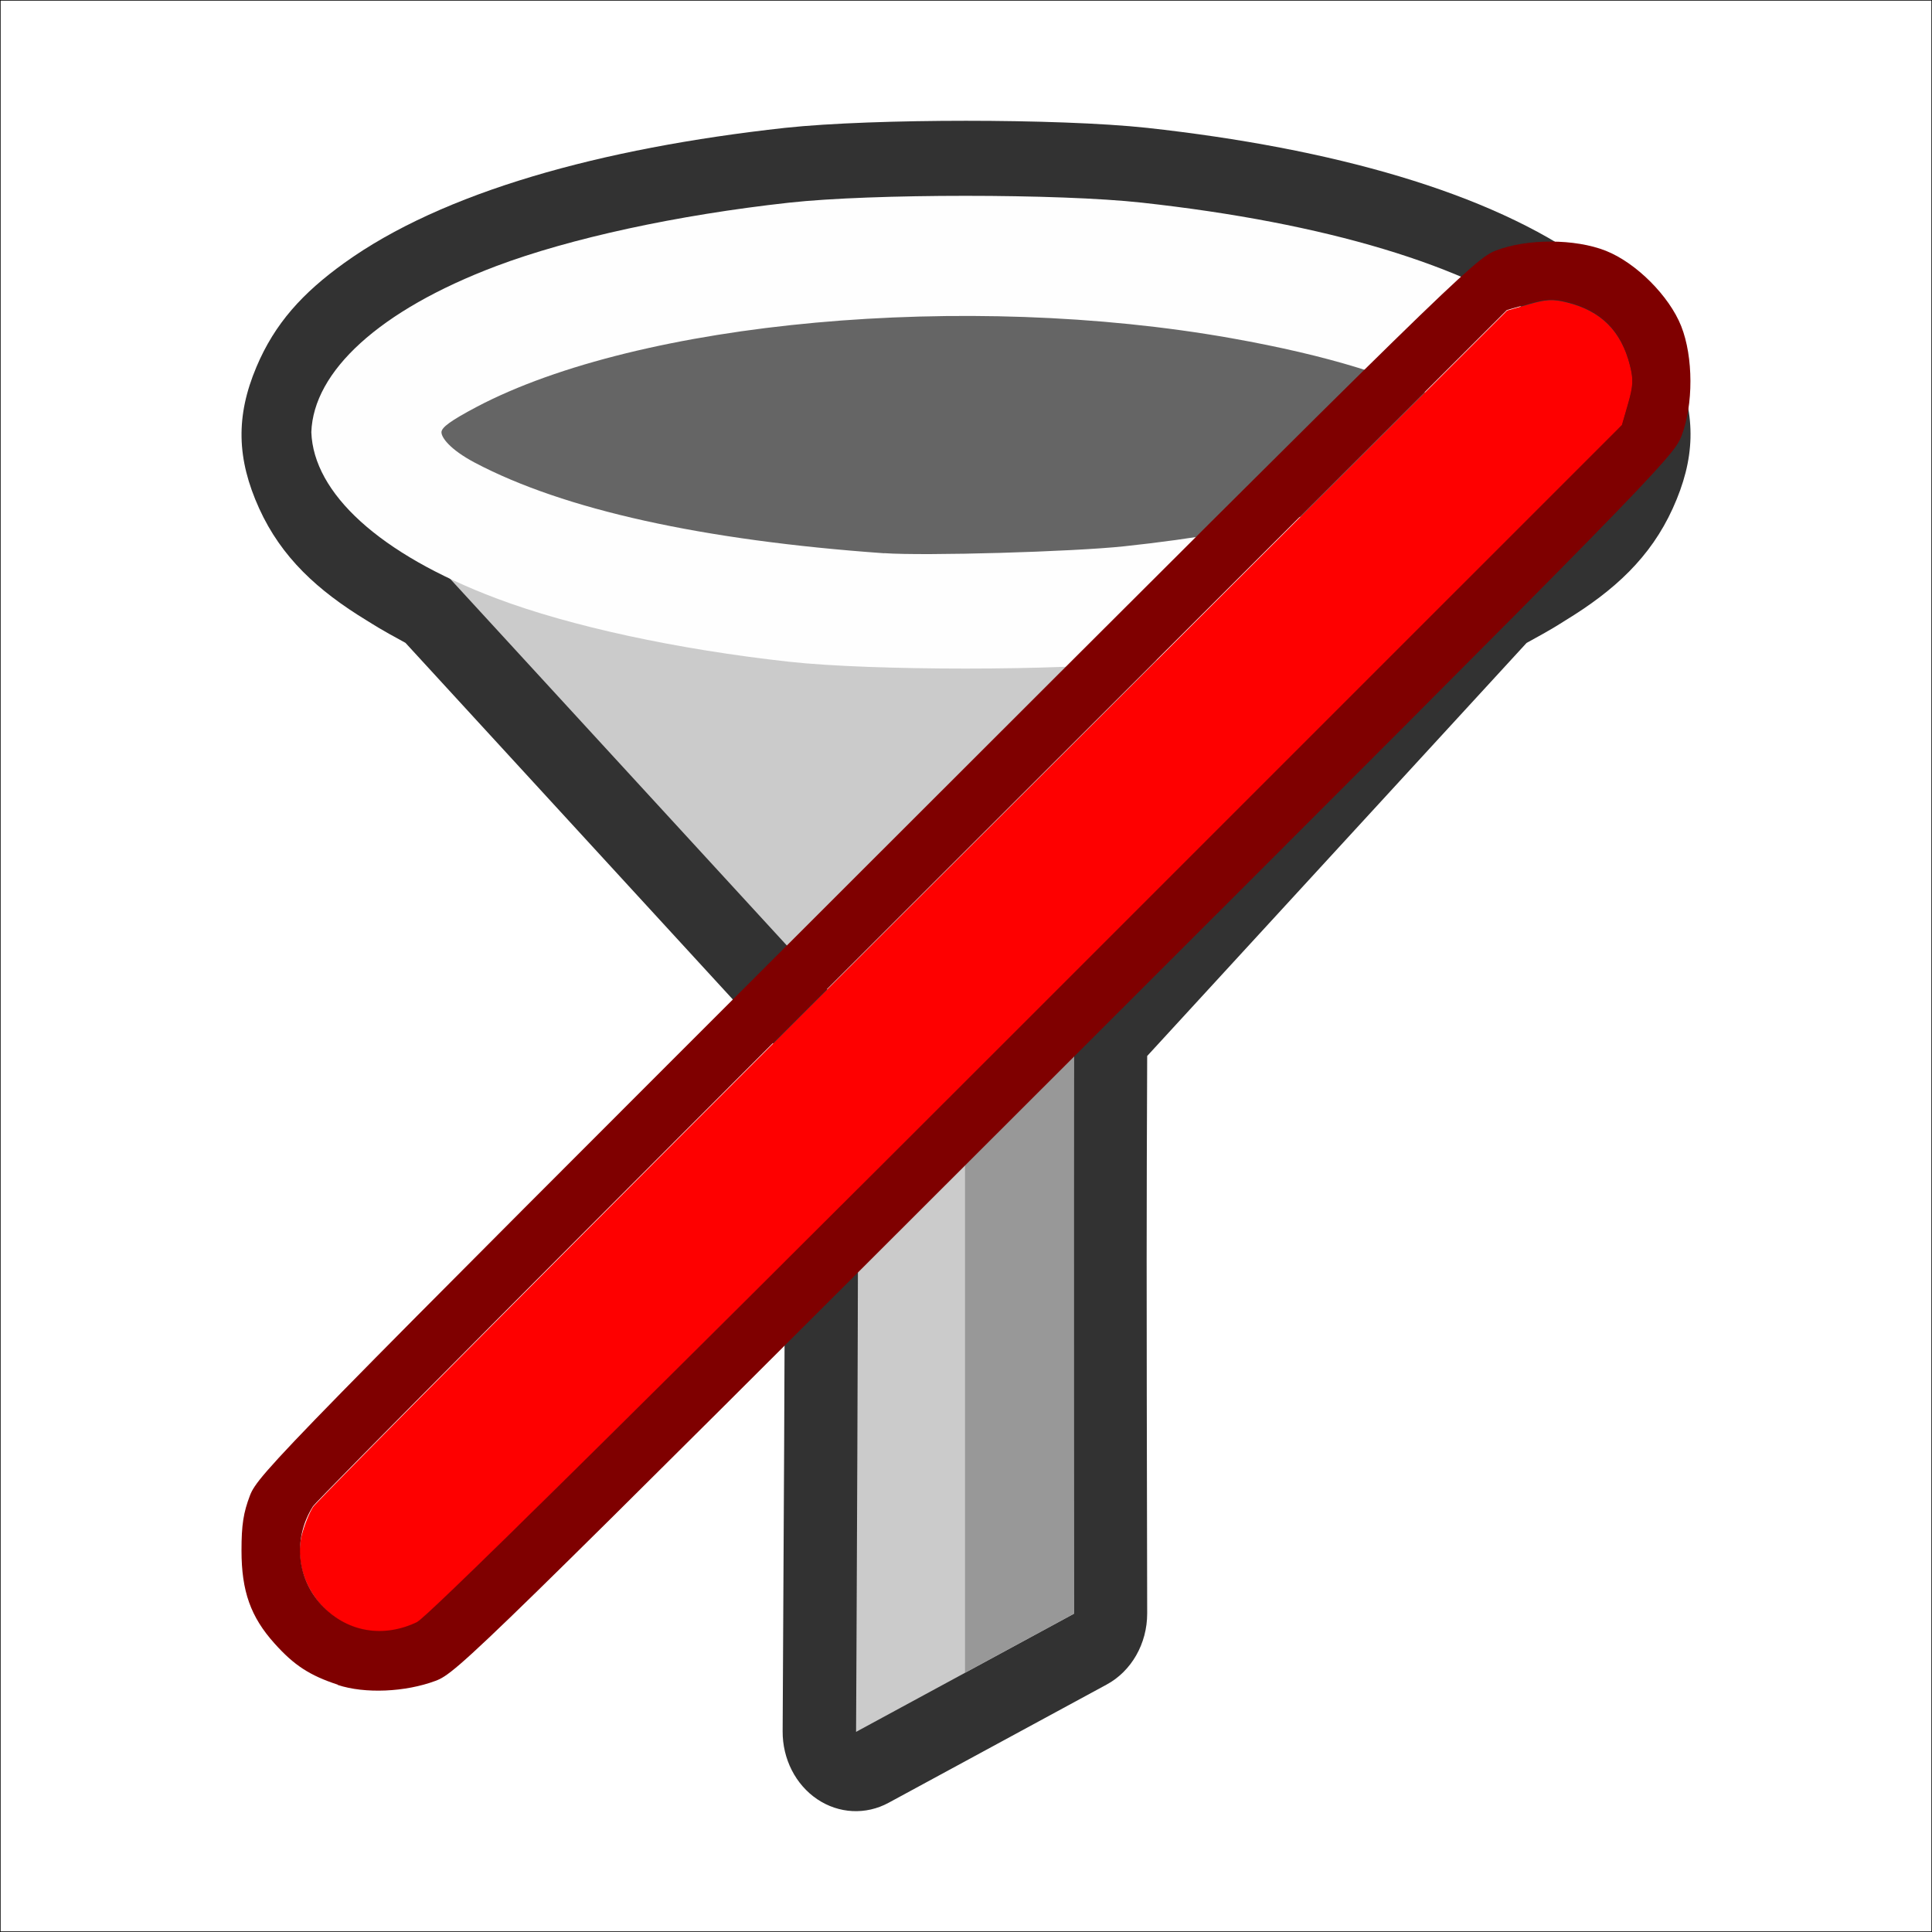
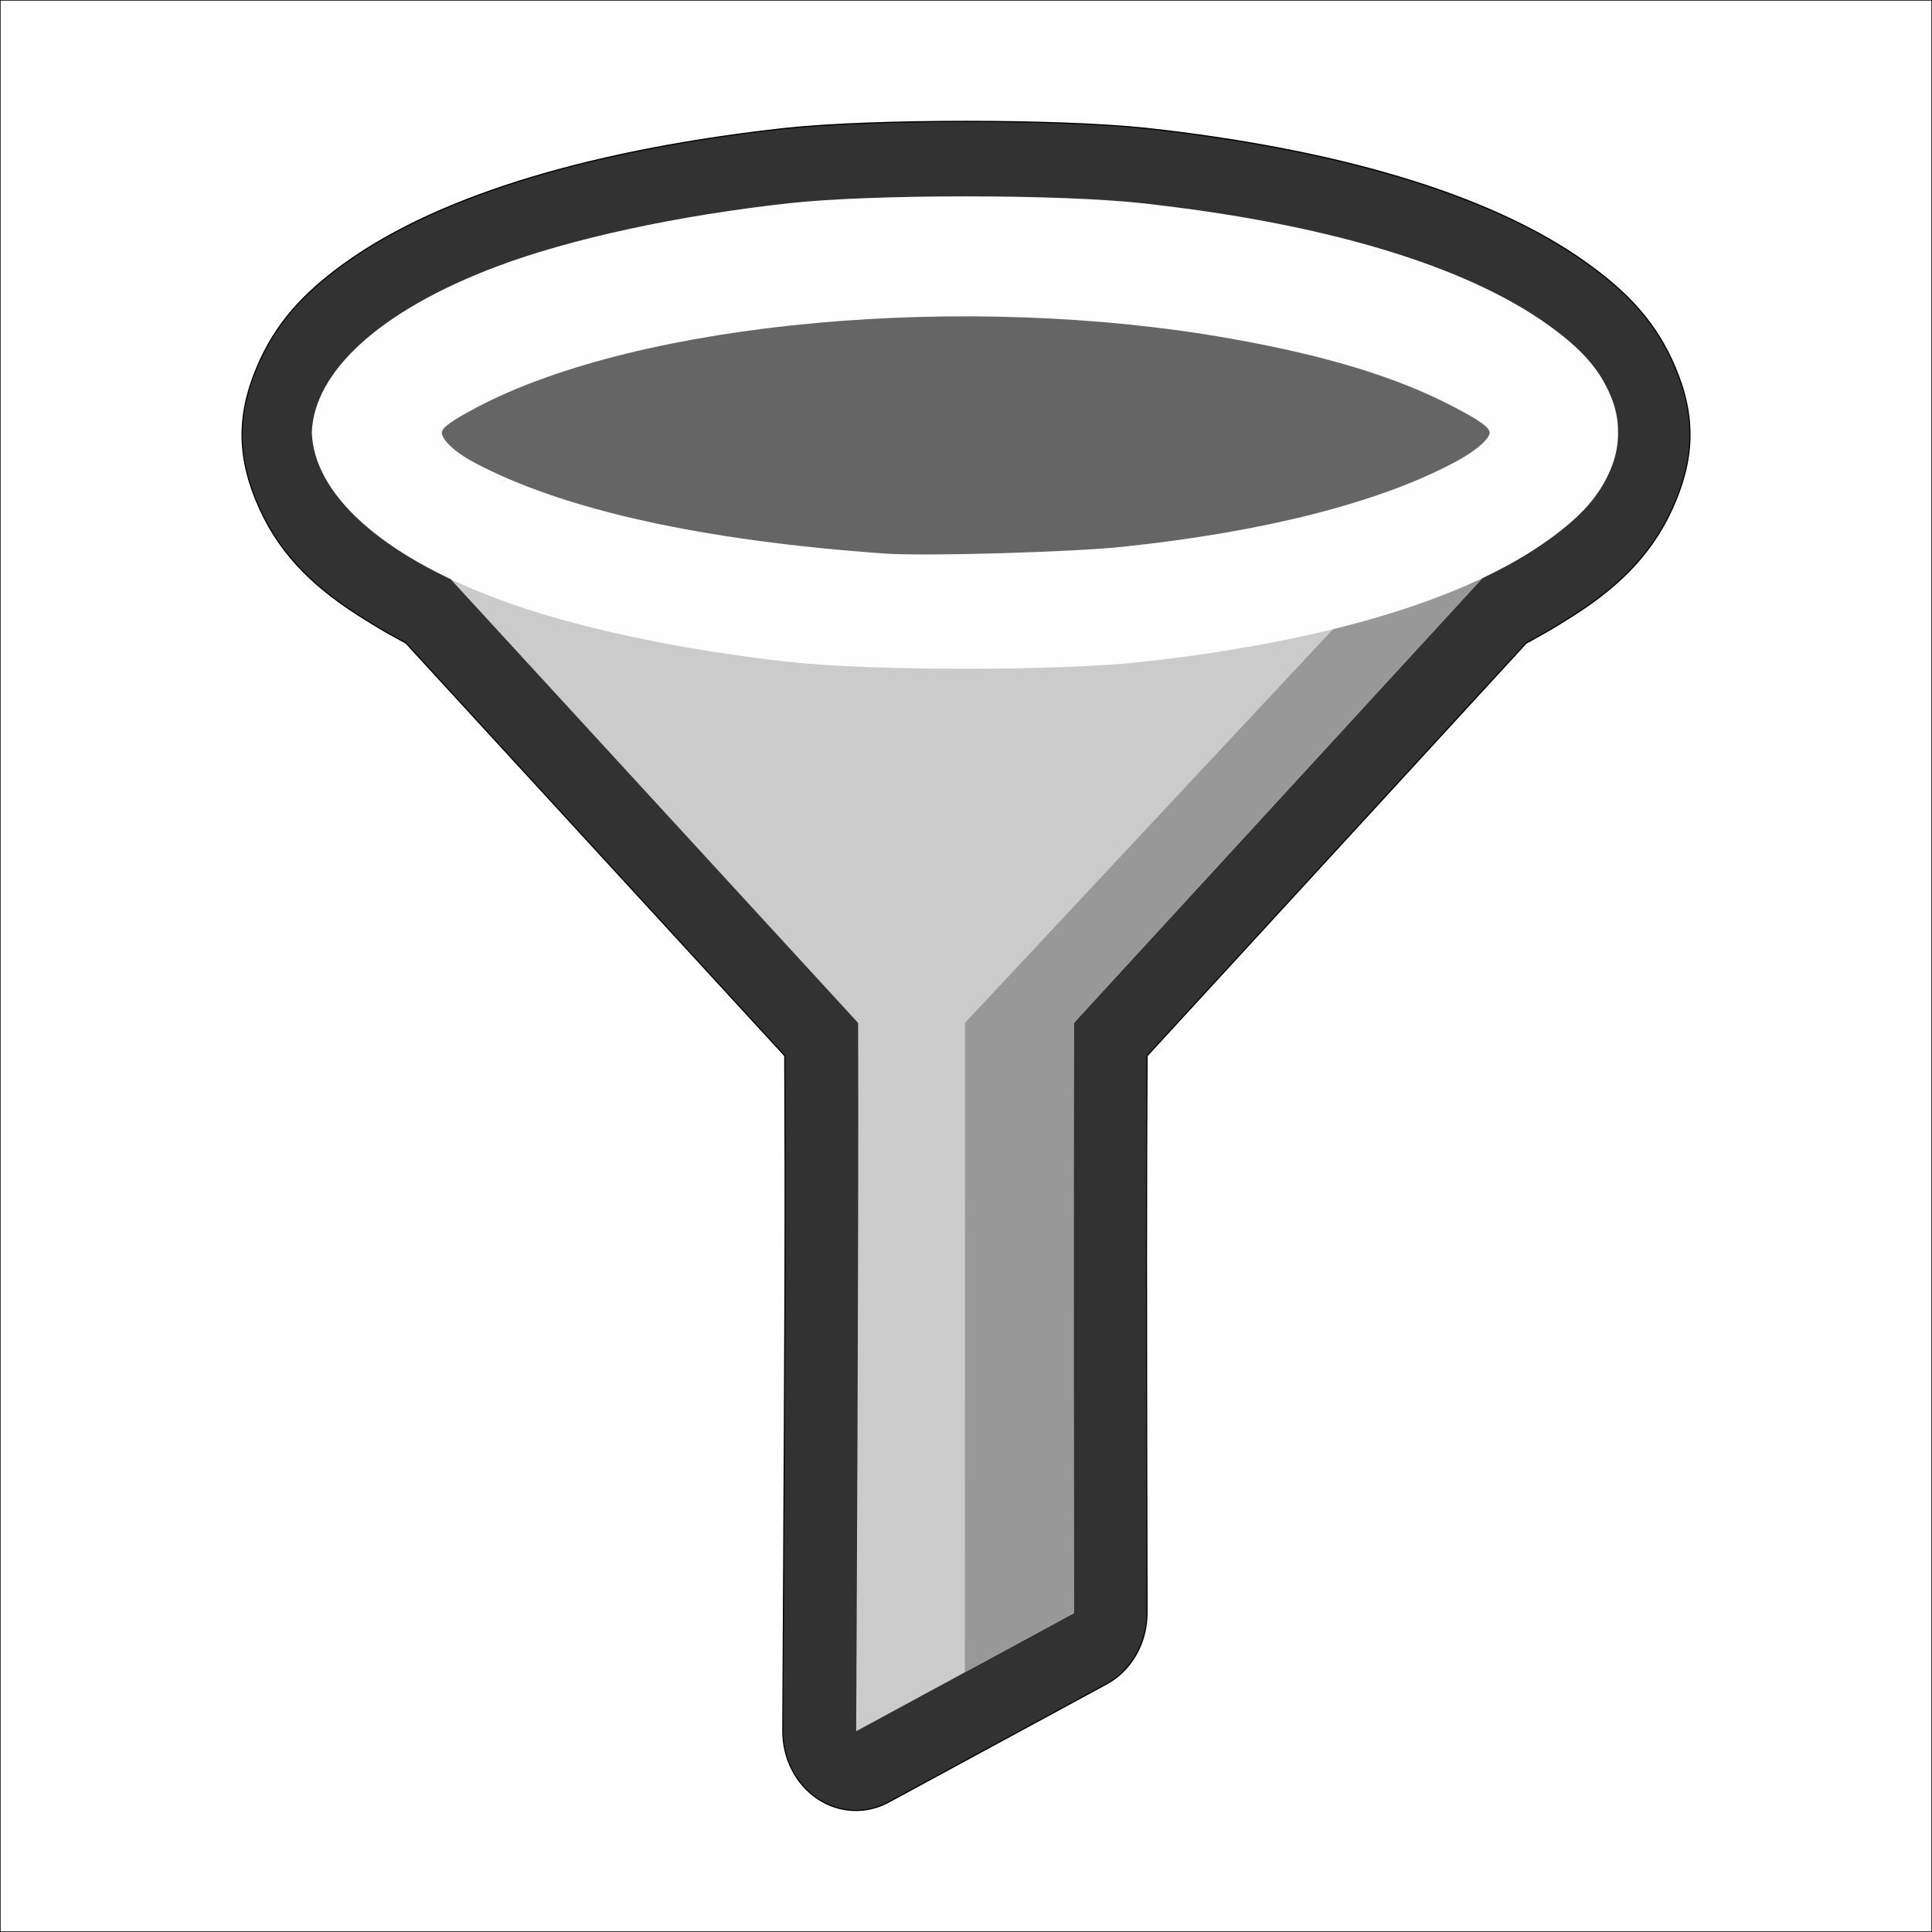
- <svg xmlns="http://www.w3.org/2000/svg" version="1.1" id="svg2" width="1600" height="1600" viewBox="0 0 1600 1600">
-   <defs id="defs6">
+ <svg xmlns="http://www.w3.org/2000/svg" height="1600" viewBox="0 0 1600 1600" width="1600" version="1.1" id="svg1">
+   <defs id="defs1">
    </defs>
-   <g id="FILTER-3" transform="scale(100)" style="display:inline;vector-effect:non-scaling-stroke;stroke:#000000;stroke-width:0.01;stroke-dasharray:none;stroke-opacity:1;-inkscape-stroke:hairline">
+   <g id="FILTER" transform="scale(100)" style="display:inline;vector-effect:non-scaling-stroke;stroke:#000000;stroke-width:0.01;stroke-dasharray:none;stroke-opacity:1;-inkscape-stroke:hairline">
    <path id="rect2" style="display:inline;vector-effect:non-scaling-stroke;fill:none;stroke:#000000;stroke-width:1;stroke-linejoin:bevel;stroke-dasharray:none;stroke-dashoffset:83.953;stroke-opacity:1;-inkscape-stroke:hairline" transform="scale(0.01)" d="m 0.5,0 h 1599 c 0.277,0 0.5,0.223 0.5,0.5 v 1599 c 0,0.277 -0.223,0.5 -0.5,0.5 H 0.5 C 0.223,1600 0,1599.777 0,1599.5 V 0.5 C 0,0.223 0.223,0 0.5,0 Z" />
-     <path original-d="M 6.382,2.073 C 4.693,2.244 3.402,2.602 2.64,3.109 1.79,3.674 1.789,4.328 2.637,4.888 2.777,4.98 2.954,5.086 3.031,5.124 c 0.017,0.009 0.066,0.024 0.188,0.085 L 7,8.981 c 0.082,2.012 0.015,6.051 0.015,6.051 -2.838e-4,0.009 1,-0.492 1,-0.492 L 9,14.047 c 0,-9e-6 0.009,-3.378 0.016,-5.067 L 10.966,7.078 C 12.151,5.922 12.689,5.319 12.771,5.21 13.089,5.053 13.103,5.039 13.195,4.988 13.569,4.777 13.787,4.576 13.909,4.328 14.028,4.085 14.033,3.937 13.927,3.706 13.823,3.479 13.664,3.311 13.36,3.109 12.598,2.602 11.307,2.244 9.618,2.073 c -0.756,-0.077 -2.48,-0.077 -3.237,0 z" d="M 8.025,1.344 C 7.42,1.344 6.775,1.363 6.363,1.404 4.67,1.576 3.22,1.948 2.316,2.549 1.937,2.801 1.681,3.058 1.512,3.428 1.321,3.845 1.331,4.206 1.537,4.625 c 0.205,0.416 0.538,0.696 0.988,0.949 0.068,0.038 0.103,0.063 0.355,0.189 l 3.48,3.496 c 0.006,1.417 0.006,1.656 -0.018,5.717 a 0.672,0.672 0 0 0 0.973,0.605 l 1,-0.5 1,-0.5 A 0.672,0.672 0 0 0 9.688,13.979 c -0.007,-3.119 -0.006,-3.3 0,-4.719 L 13.17,5.764 C 13.422,5.637 13.457,5.613 13.525,5.574 13.977,5.32 14.308,5.039 14.512,4.625 14.717,4.209 14.732,3.849 14.539,3.428 14.368,3.055 14.111,2.8 13.732,2.549 12.83,1.948 11.381,1.576 9.688,1.404 9.276,1.363 8.632,1.344 8.025,1.344 Z" id="use15" class="fromclone" style="display:inline;vector-effect:non-scaling-stroke;fill:#323232;fill-opacity:1;stroke:none;stroke-width:0.01;stroke-dasharray:none;stroke-opacity:1;-inkscape-stroke:hairline" transform="matrix(0.9022691,0,0,0.9783954,0.7593132,-0.3147188)" />
-     <path d="M 8.025,2.016 C 7.414,2.016 6.805,2.034 6.432,2.072 4.743,2.244 3.452,2.602 2.689,3.109 2.386,3.311 2.227,3.48 2.123,3.707 2.018,3.937 2.021,4.085 2.141,4.328 c 0.122,0.248 0.341,0.45 0.715,0.66 0.092,0.052 0.106,0.066 0.424,0.223 l 3.754,3.77 c 0.007,1.689 -0.018,6 -0.018,6 l 1,-0.5 1,-0.5 c 0,0 -0.007,-3.311 0,-5 L 12.771,5.211 C 13.089,5.054 13.104,5.04 13.195,4.988 13.569,4.778 13.786,4.576 13.908,4.328 14.028,4.085 14.033,3.937 13.928,3.707 13.824,3.48 13.663,3.311 13.359,3.109 12.597,2.602 11.307,2.244 9.619,2.072 9.246,2.034 8.637,2.016 8.025,2.016 Z" style="display:inline;vector-effect:non-scaling-stroke;fill:#cbcbcb;fill-opacity:1;stroke:none;stroke-width:0.01;stroke-dasharray:none;stroke-opacity:1;-inkscape-stroke:hairline" id="path6" transform="matrix(0.9022691,0,0,0.9783954,0.7593132,-0.3147188)" />
-     <path style="display:inline;fill:#989898;stroke-width:0" d="M 7.992,8.472 11.15,5.094 12.282,4.783 8.894,8.472 V 13.364 l -0.902,0.489 z" id="path823-5" />
-     <path style="display:inline;fill:#fefefe;stroke-width:0" d="M 6.402,2.037 C 5.371,2.142 4.393,2.338 3.713,2.574 2.636,2.949 2.035,3.467 2.016,3.98 c 0.02,0.514 0.621,1.032 1.697,1.406 0.68,0.237 1.658,0.432 2.689,0.537 0.756,0.077 2.48,0.077 3.236,0 1.688,-0.171 2.98,-0.53 3.742,-1.037 0.3,-0.2 0.461,-0.368 0.564,-0.59 0.048,-0.104 0.072,-0.21 0.07,-0.316 0.002,-0.107 -0.022,-0.213 -0.07,-0.316 C 13.842,3.442 13.681,3.274 13.381,3.074 12.619,2.567 11.327,2.208 9.639,2.037 c -0.756,-0.077 -2.48,-0.077 -3.236,0 z M 7.482,3.004 C 6.836,3.025 6.192,3.086 5.584,3.186 4.695,3.332 4.052,3.513 3.529,3.768 3.296,3.881 3.212,3.938 3.211,3.98 c 6.599e-4,0.042 0.085,0.099 0.318,0.213 0.522,0.254 1.165,0.436 2.055,0.582 2.434,0.399 5.43,0.148 6.93,-0.582 0.234,-0.114 0.32,-0.171 0.32,-0.213 0,-0.042 -0.086,-0.099 -0.32,-0.213 -1.125,-0.547 -3.091,-0.827 -5.031,-0.764 z" id="path827-6" transform="matrix(0.9022691,0,0,0.9783954,0.7593132,-0.3147188)" />
-     <path style="display:inline;fill:#656565;fill-opacity:1;stroke-width:0" d="M 7.324,4.582 C 5.818,4.475 4.671,4.221 3.933,3.832 3.722,3.72 3.656,3.622 3.656,3.58 c 0,-0.041 0.078,-0.097 0.289,-0.209 1.353,-0.714 4.057,-0.96 6.253,-0.57 0.802,0.143 1.382,0.321 1.853,0.57 0.211,0.112 0.289,0.168 0.289,0.209 0,0.041 -0.089,0.14 -0.301,0.251 -0.624,0.329 -1.57,0.57 -2.728,0.693 -0.429,0.046 -1.655,0.081 -1.988,0.057 z" id="path821-2" />
-     <path style="fill:#fe0000;stroke-width:0" d="m 2.946,13.481 c -0.315,-0.1 -0.525,-0.459 -0.447,-0.767 0.02,-0.078 0.061,-0.183 0.093,-0.233 0.031,-0.05 2.269,-2.3 4.973,-5 l 4.916,-4.909 0.177,-0.051 c 0.147,-0.042 0.202,-0.045 0.319,-0.016 0.283,0.07 0.45,0.238 0.522,0.522 0.03,0.118 0.027,0.171 -0.015,0.319 L 13.432,3.525 8.505,8.451 C 5.172,11.784 3.538,13.397 3.456,13.437 c -0.172,0.083 -0.34,0.098 -0.51,0.044 z" id="path823" />
-     <path style="fill:#7f0000;stroke-width:0" d="M 2.798,13.952 C 2.566,13.876 2.436,13.792 2.274,13.611 2.076,13.391 2,13.178 2,12.84 c 0,-0.213 0.016,-0.313 0.07,-0.455 C 2.138,12.209 2.33,12.014 7.173,7.174 12.017,2.333 12.213,2.142 12.388,2.075 c 0.259,-0.1 0.656,-0.099 0.911,0.002 0.25,0.099 0.525,0.374 0.624,0.624 0.101,0.255 0.102,0.652 0.002,0.911 -0.068,0.175 -0.259,0.371 -5.103,5.211 -4.881,4.877 -5.038,5.031 -5.215,5.097 -0.252,0.094 -0.586,0.108 -0.81,0.034 z m 0.658,-0.521 c 0.082,-0.04 1.716,-1.653 5.049,-4.985 l 4.927,-4.927 0.051,-0.177 c 0.042,-0.147 0.045,-0.201 0.015,-0.319 -0.072,-0.285 -0.239,-0.452 -0.522,-0.522 -0.117,-0.029 -0.172,-0.026 -0.319,0.016 L 12.479,2.568 7.564,7.476 C 4.86,10.176 2.622,12.426 2.591,12.476 c -0.17,0.271 -0.133,0.612 0.09,0.835 0.208,0.208 0.5,0.254 0.775,0.121 z" id="path819" />
+     <path original-d="M 6.382,2.073 C 4.693,2.244 3.402,2.602 2.64,3.109 1.79,3.674 1.789,4.328 2.637,4.888 2.777,4.98 2.954,5.086 3.031,5.124 c 0.017,0.009 0.066,0.024 0.188,0.085 L 7,8.981 c 0.082,2.012 0.015,6.051 0.015,6.051 -2.838e-4,0.009 1,-0.492 1,-0.492 L 9,14.047 c 0,-9e-6 0.009,-3.378 0.016,-5.067 L 10.966,7.078 C 12.151,5.922 12.689,5.319 12.771,5.21 13.089,5.053 13.103,5.039 13.195,4.988 13.569,4.777 13.787,4.576 13.909,4.328 14.028,4.085 14.033,3.937 13.927,3.706 13.823,3.479 13.664,3.311 13.36,3.109 12.598,2.602 11.307,2.244 9.618,2.073 c -0.756,-0.077 -2.48,-0.077 -3.237,0 z" d="M 8.025,1.344 C 7.42,1.344 6.775,1.363 6.363,1.404 4.67,1.576 3.22,1.948 2.316,2.549 1.937,2.801 1.681,3.058 1.512,3.428 1.321,3.845 1.331,4.206 1.537,4.625 c 0.205,0.416 0.538,0.696 0.988,0.949 0.068,0.038 0.103,0.063 0.355,0.189 l 3.48,3.496 c 0.006,1.417 0.006,1.656 -0.018,5.717 a 0.672,0.672 0 0 0 0.973,0.605 l 1,-0.5 1,-0.5 A 0.672,0.672 0 0 0 9.688,13.979 c -0.007,-3.119 -0.006,-3.3 0,-4.719 L 13.17,5.764 C 13.422,5.637 13.457,5.613 13.525,5.574 13.977,5.32 14.308,5.039 14.512,4.625 14.717,4.209 14.732,3.849 14.539,3.428 14.368,3.055 14.111,2.8 13.732,2.549 12.83,1.948 11.381,1.576 9.688,1.404 9.276,1.363 8.632,1.344 8.025,1.344 Z" id="use15" class="fromclone" style="display:inline;fill:#323232;fill-opacity:1" transform="matrix(0.901608,0,0,0.9776556,0.7646182,-0.3088353)" />
+     <path d="M 8.025,2.016 C 7.414,2.016 6.805,2.034 6.432,2.072 4.743,2.244 3.452,2.602 2.689,3.109 2.386,3.311 2.227,3.48 2.123,3.707 2.018,3.937 2.021,4.085 2.141,4.328 c 0.122,0.248 0.341,0.45 0.715,0.66 0.092,0.052 0.106,0.066 0.424,0.223 l 3.754,3.77 c 0.007,1.689 -0.018,6 -0.018,6 l 1,-0.5 1,-0.5 c 0,0 -0.007,-3.311 0,-5 L 12.771,5.211 C 13.089,5.054 13.104,5.04 13.195,4.988 13.569,4.778 13.786,4.576 13.908,4.328 14.028,4.085 14.033,3.937 13.928,3.707 13.824,3.48 13.663,3.311 13.359,3.109 12.597,2.602 11.307,2.244 9.619,2.072 9.246,2.034 8.637,2.016 8.025,2.016 Z" style="display:inline;vector-effect:non-scaling-stroke;fill:#cbcbcb;fill-opacity:1;stroke:none;stroke-width:0.01;stroke-dasharray:none;stroke-opacity:1;-inkscape-stroke:hairline" id="path6" transform="matrix(0.901608,0,0,0.9776556,0.7646182,-0.3088353)" />
+     <path style="display:inline;fill:#989898;stroke-width:0" d="M 7.992,8.471 11.147,5.096 12.279,4.785 8.893,8.471 v 4.888 l -0.902,0.489 z" id="path823" />
+     <path style="display:inline;fill:#fefefe;stroke-width:0" d="M 6.402,2.037 C 5.371,2.142 4.393,2.338 3.713,2.574 2.636,2.949 2.035,3.467 2.016,3.98 c 0.02,0.514 0.621,1.032 1.697,1.406 0.68,0.237 1.658,0.432 2.689,0.537 0.756,0.077 2.48,0.077 3.236,0 1.688,-0.171 2.98,-0.53 3.742,-1.037 0.3,-0.2 0.461,-0.368 0.564,-0.59 0.048,-0.104 0.072,-0.21 0.07,-0.316 0.002,-0.107 -0.022,-0.213 -0.07,-0.316 C 13.842,3.442 13.681,3.274 13.381,3.074 12.619,2.567 11.327,2.208 9.639,2.037 c -0.756,-0.077 -2.48,-0.077 -3.236,0 z M 7.482,3.004 C 6.836,3.025 6.192,3.086 5.584,3.186 4.695,3.332 4.052,3.513 3.529,3.768 3.296,3.881 3.212,3.938 3.211,3.98 c 6.599e-4,0.042 0.085,0.099 0.318,0.213 0.522,0.254 1.165,0.436 2.055,0.582 2.434,0.399 5.43,0.148 6.93,-0.582 0.234,-0.114 0.32,-0.171 0.32,-0.213 0,-0.042 -0.086,-0.099 -0.32,-0.213 -1.125,-0.547 -3.091,-0.827 -5.031,-0.764 z" id="path827" transform="matrix(0.901608,0,0,0.9776556,0.7646182,-0.3088353)" />
+     <path style="display:inline;fill:#656565;fill-opacity:1;stroke-width:0" d="M 7.324,4.584 C 5.82,4.477 4.673,4.224 3.936,3.835 3.725,3.723 3.659,3.625 3.659,3.583 c 0,-0.041 0.078,-0.097 0.289,-0.209 1.352,-0.714 4.054,-0.96 6.248,-0.569 0.802,0.143 1.381,0.321 1.852,0.569 0.211,0.111 0.289,0.168 0.289,0.209 0,0.041 -0.089,0.14 -0.301,0.251 C 11.413,4.164 10.468,4.404 9.31,4.527 8.882,4.573 7.657,4.608 7.324,4.584 Z" id="path821" />
  </g>
</svg>
